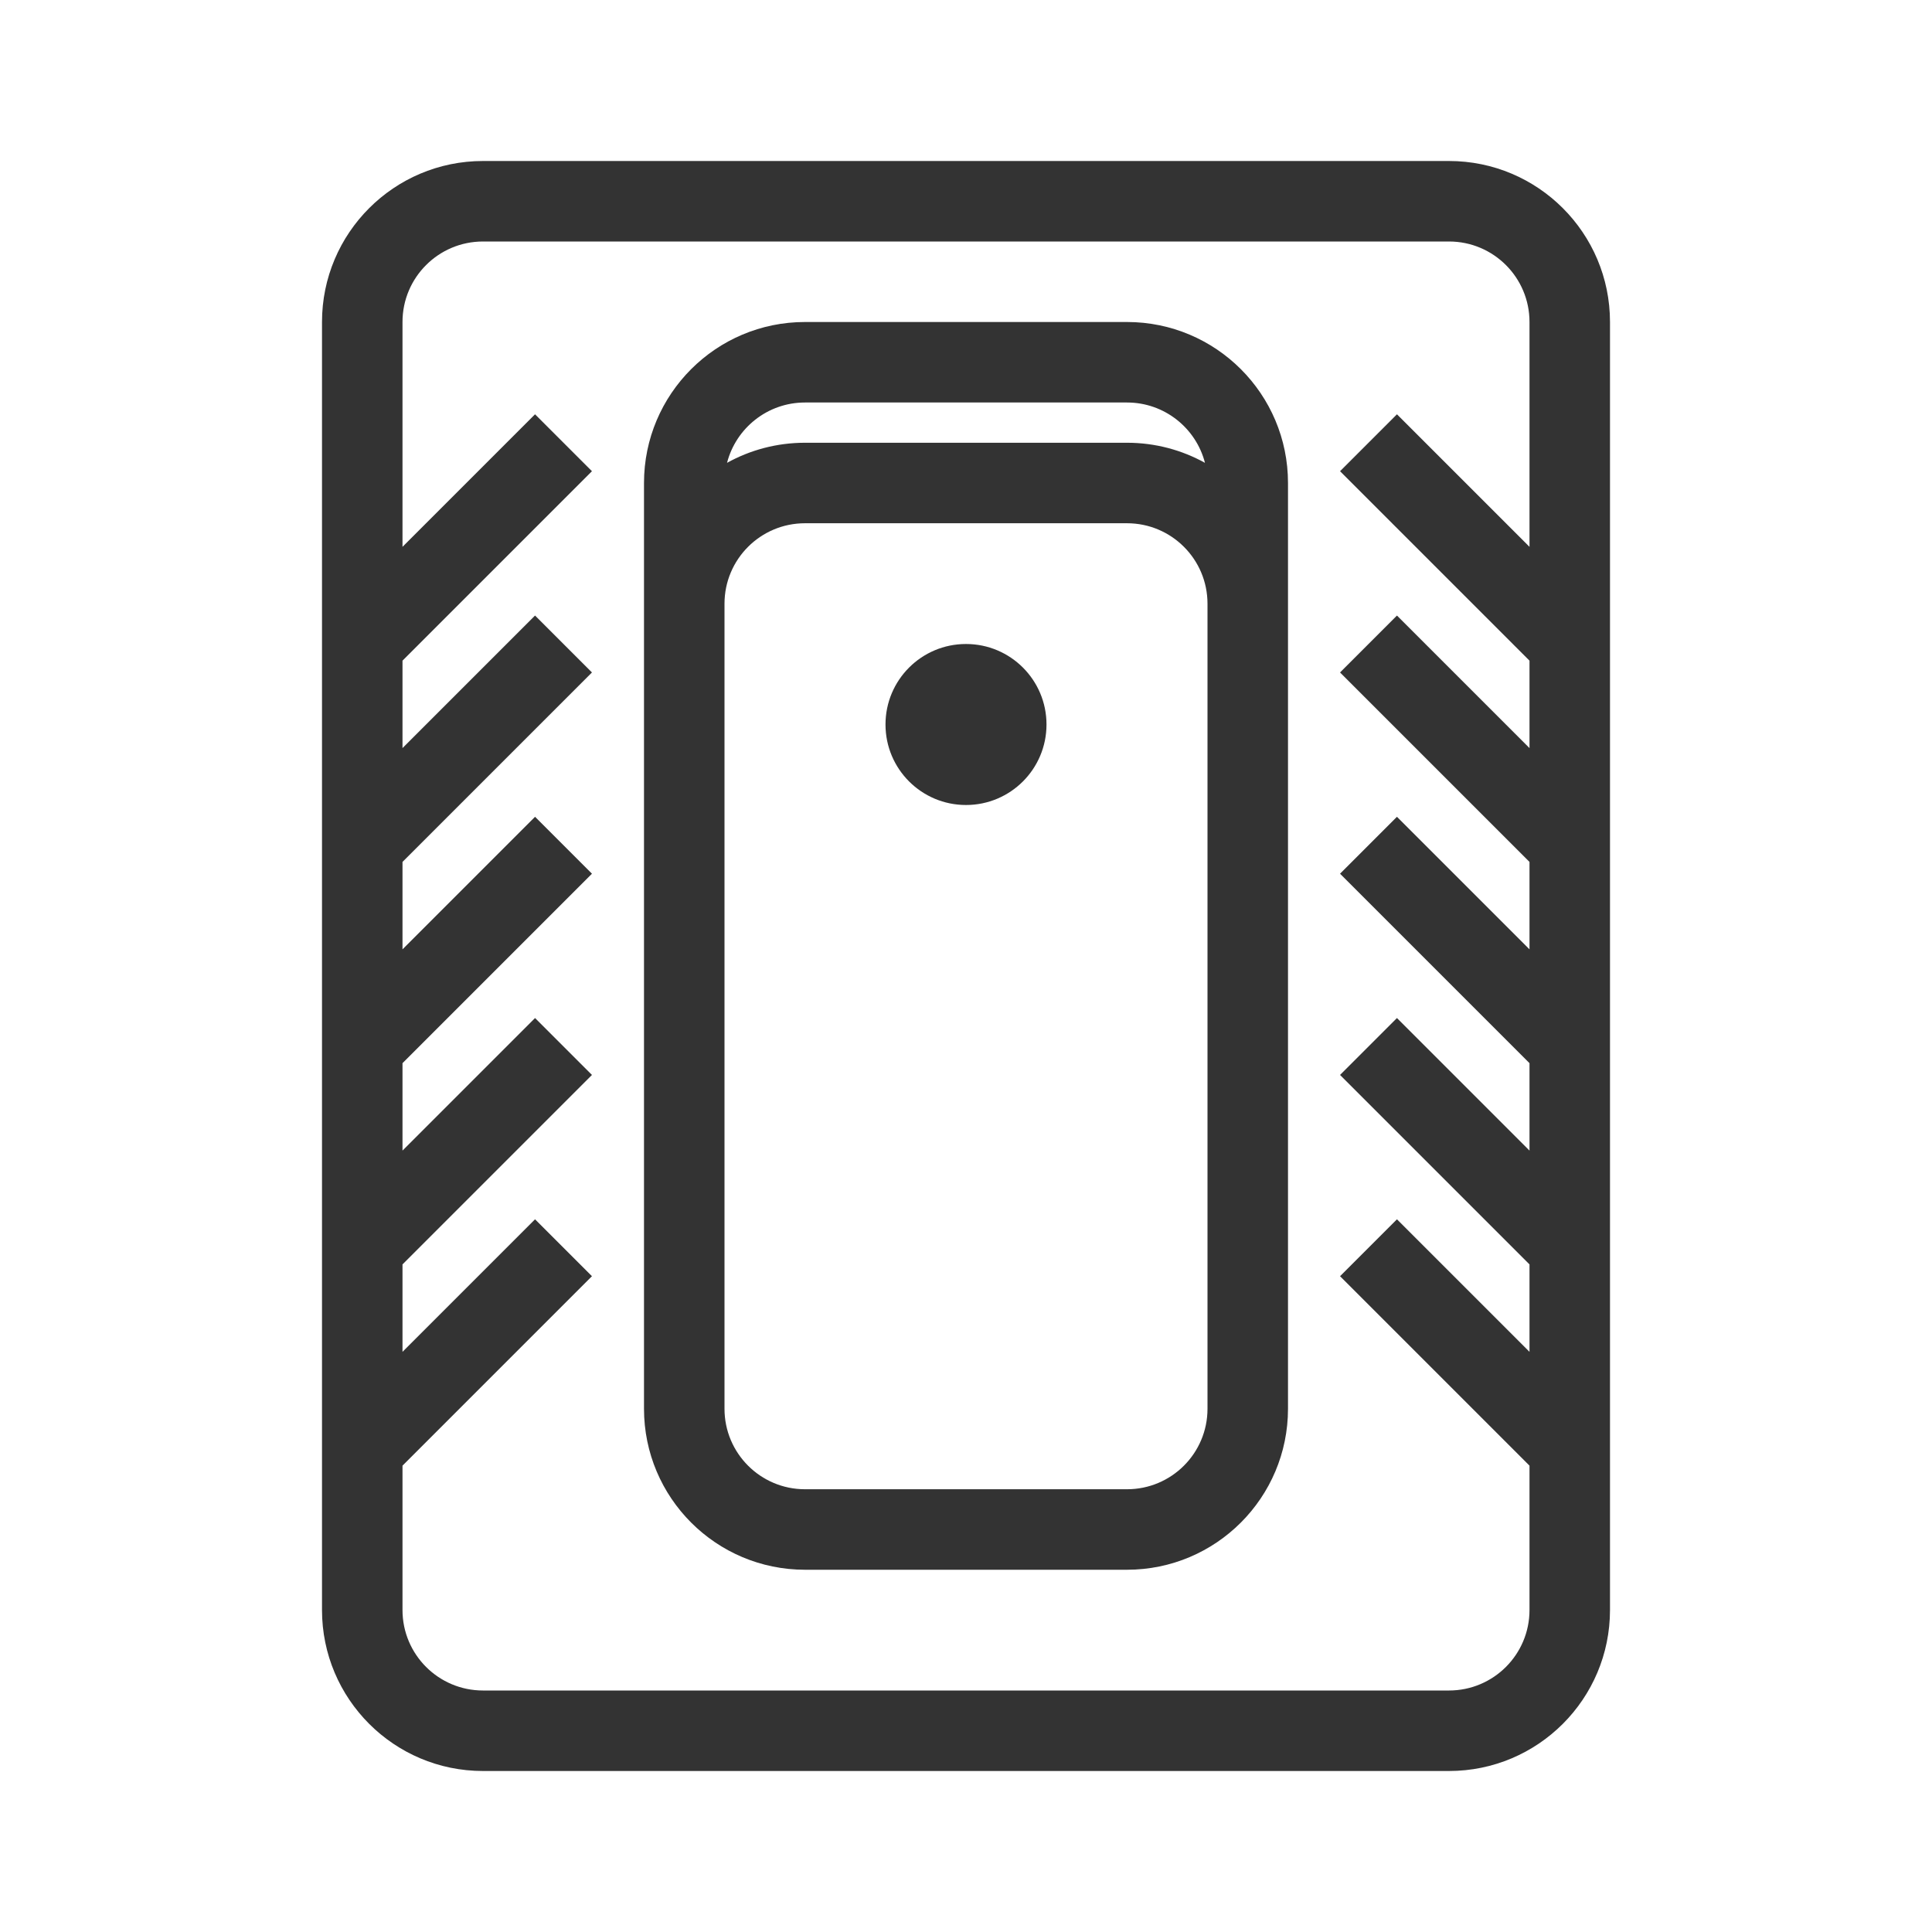
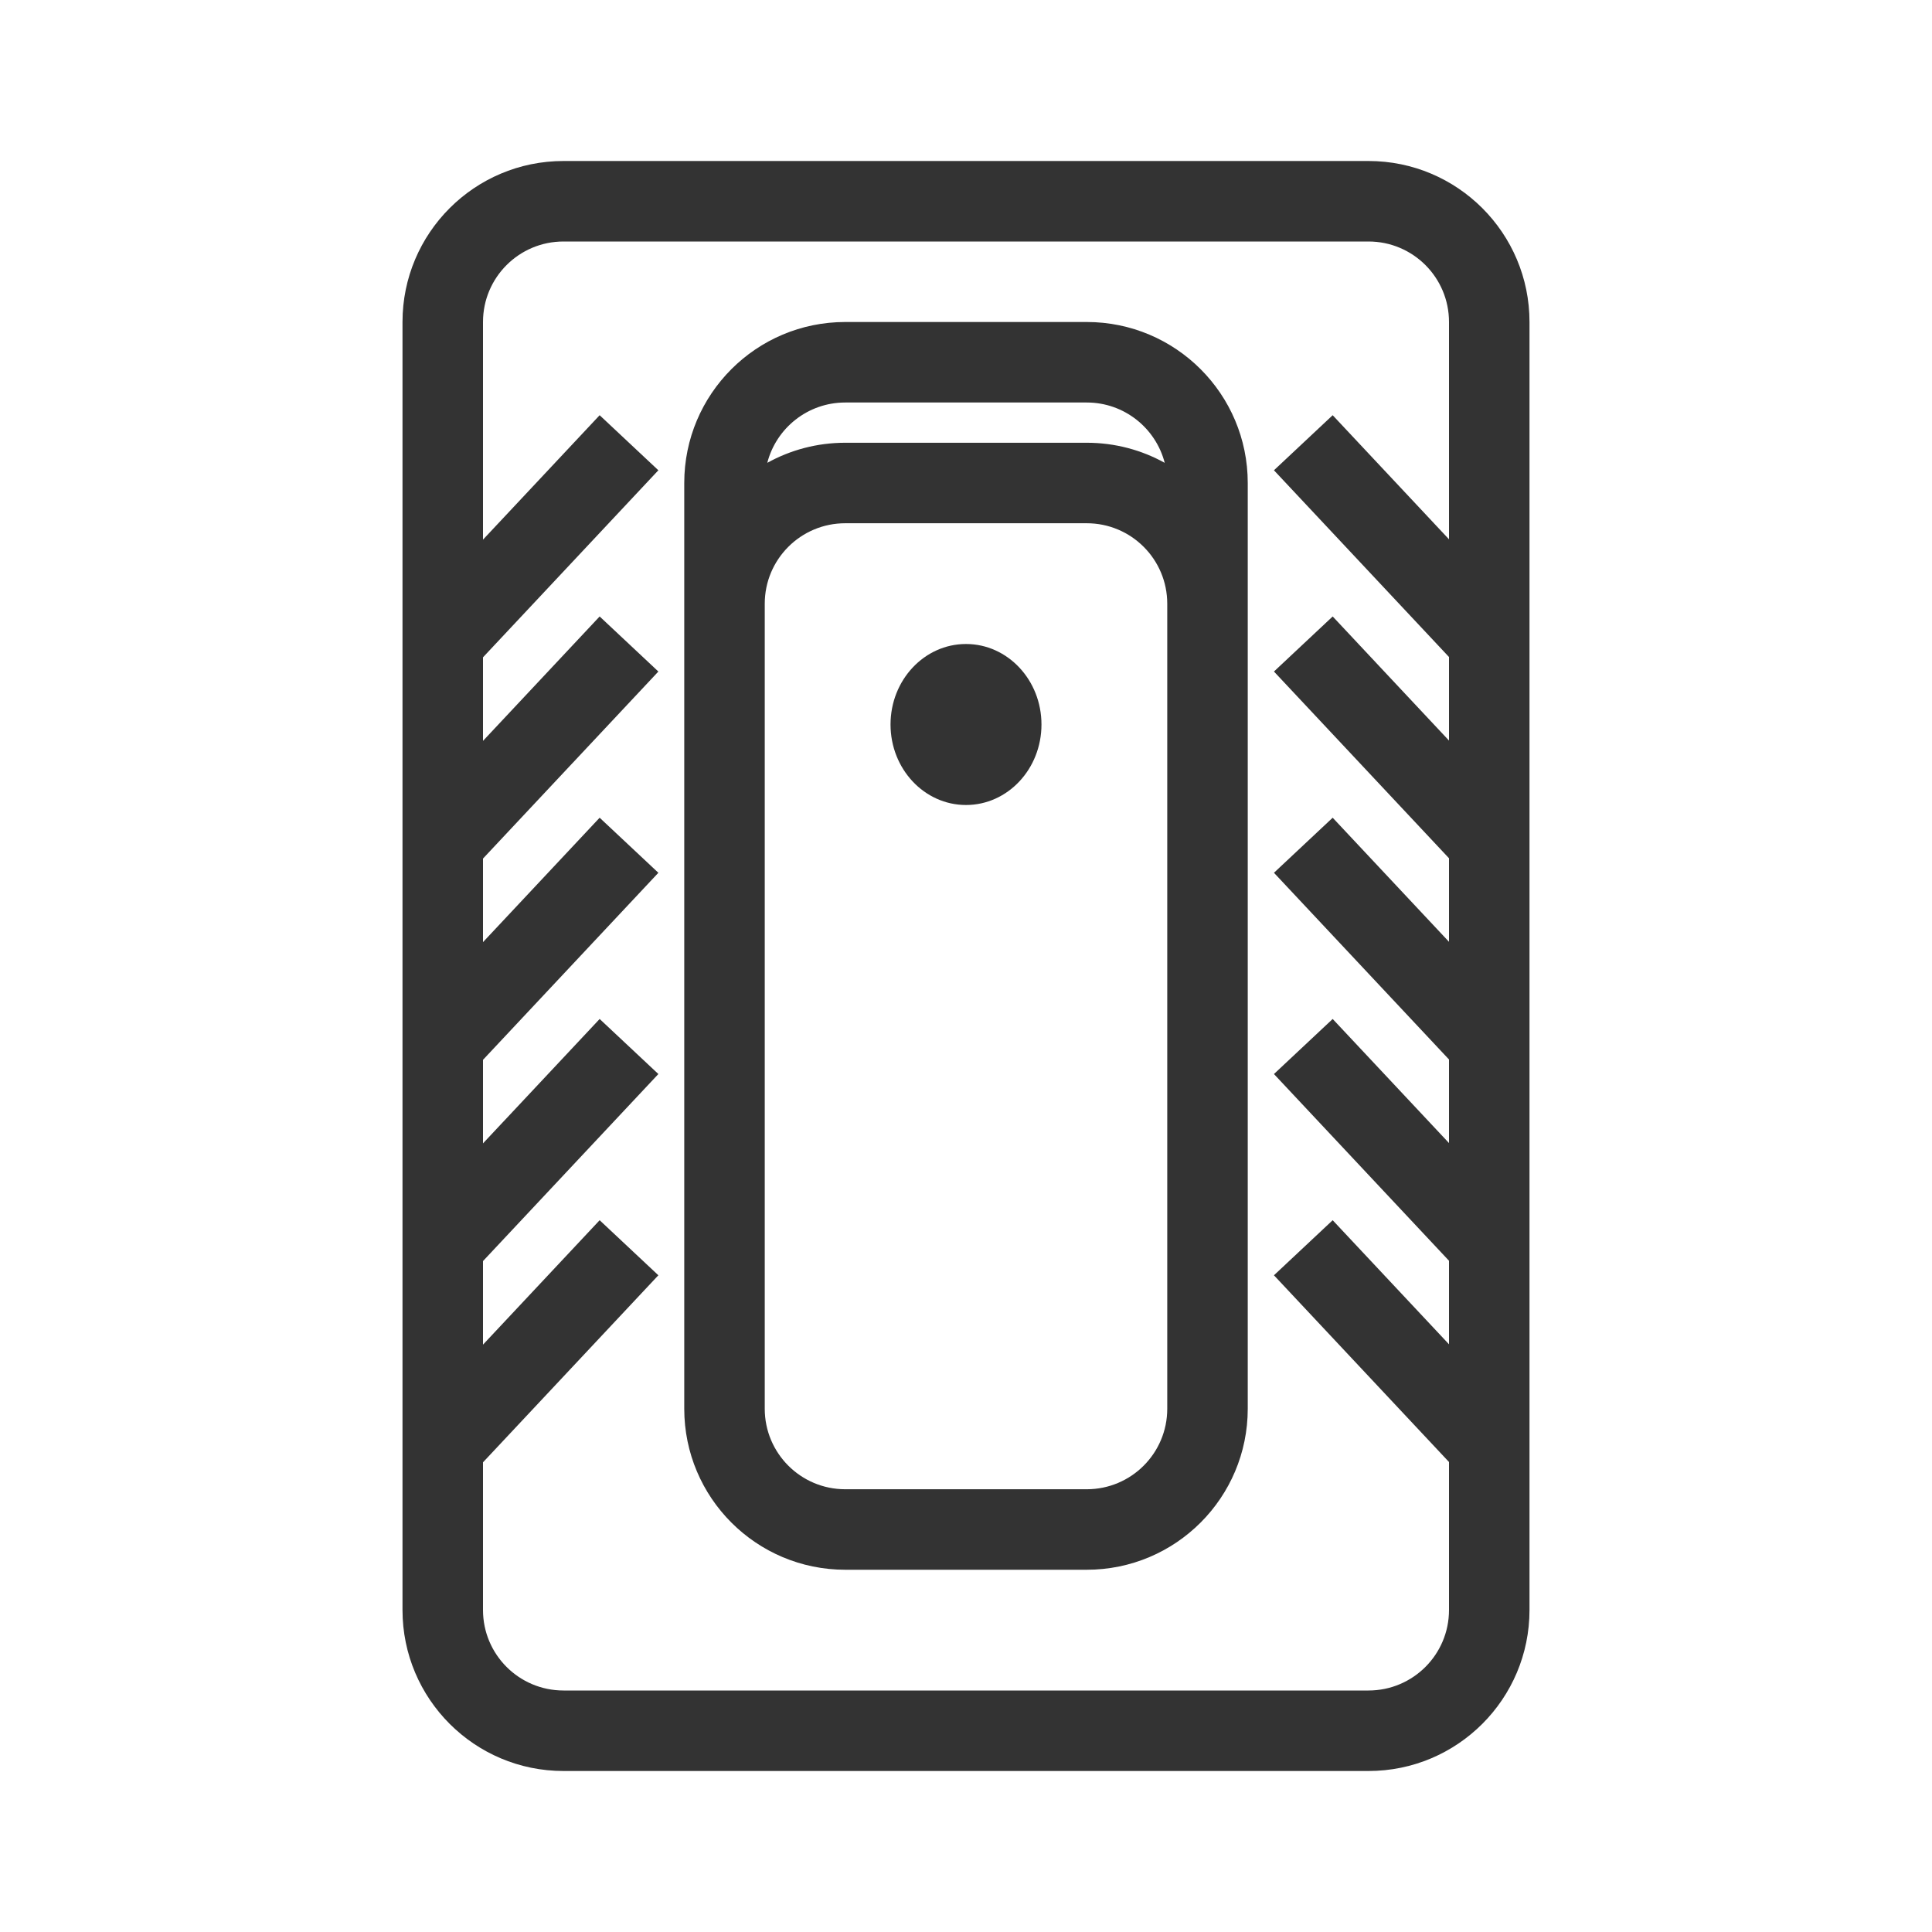
<svg xmlns="http://www.w3.org/2000/svg" fill="none" height="48" viewBox="0 0 48 48" width="48">
-   <path clip-rule="evenodd" d="m12 6h24c1.105 0 2 .895 2 2v5.586l-3.293-3.293-1.414 1.414 4.707 4.707v2.172l-3.293-3.293-1.414 1.414 4.707 4.707v2.172l-3.293-3.293-1.414 1.414 4.707 4.707v2.172l-3.293-3.293-1.414 1.414 4.707 4.707v2.172l-3.293-3.293-1.414 1.414 4.707 4.707v3.586c0 1.105-.895 2-2 2h-24c-1.105 0-2-.895-2-2v-3.586l4.707-4.707-1.414-1.414-3.293 3.293v-2.172l4.707-4.707-1.414-1.414-3.293 3.293v-2.172l4.707-4.707-1.414-1.414-3.293 3.293v-2.172l4.707-4.707-1.414-1.414-3.293 3.293v-2.172l4.707-4.707-1.414-1.414-3.293 3.293v-5.586c0-1.105.895-2 2-2zm-4 2c0-2.209 1.791-4 4-4h24c2.209 0 4 1.791 4 4v32c0 2.209-1.791 4-4 4h-24c-2.209 0-4-1.791-4-4zm12 2h8c.932 0 1.715.637 1.937 1.499-.574-.318-1.234-.499-1.937-.499h-8c-.703 0-1.363.181-1.937.499.222-.862 1.005-1.499 1.937-1.499zm12 2v3 20c0 2.209-1.791 4-4 4h-8c-2.209 0-4-1.791-4-4v-20-3c0-2.209 1.791-4 4-4h8c2.209 0 4 1.791 4 4zm-4 1c1.105 0 2 .895 2 2v20c0 1.105-.895 2-2 2h-8c-1.105 0-2-.895-2-2v-20c0-1.105.895-2 2-2zm-4 7c1.105 0 2-.895 2-2s-.895-2-2-2-2 .895-2 2 .895 2 2 2z" fill="#333" fill-rule="evenodd" />
+   <path clip-rule="evenodd" d="m14 6h20c1.105 0 2 .895 2 2v5.399l-2.89-3.083-1.459 1.368 4.349 4.639v2.076l-2.89-3.083-1.459 1.368 4.349 4.639v2.076l-2.89-3.083-1.459 1.368 4.349 4.639v2.076l-2.89-3.083-1.459 1.368 4.349 4.639v2.076l-2.89-3.083-1.459 1.368 4.349 4.639v3.677c0 1.105-.895 2-2 2h-20c-1.105 0-2-.895-2-2v-3.669l4.357-4.647-1.459-1.368-2.898 3.091v-2.076l4.357-4.647-1.459-1.368-2.898 3.091v-2.076l4.357-4.647-1.459-1.368-2.898 3.091v-2.076l4.357-4.647-1.459-1.368-2.898 3.091v-2.076l4.357-4.647-1.459-1.368-2.898 3.091v-5.407c0-1.105.895-2 2-2zm-4 2c0-2.209 1.791-4 4-4h20c2.209 0 4 1.791 4 4v32c0 2.209-1.791 4-4 4h-20c-2.209 0-4-1.791-4-4zm11 2h6c.932 0 1.714.637 1.937 1.499-.574-.318-1.234-.499-1.937-.499h-6c-.703 0-1.363.181-1.937.499.222-.862 1.005-1.499 1.937-1.499zm10 2v23c0 2.209-1.791 4-4 4h-6c-2.209 0-4-1.791-4-4v-23c0-2.209 1.791-4 4-4h6c2.209 0 4 1.791 4 4zm-4 1c1.105 0 2 .895 2 2v20c0 1.105-.895 2-2 2h-6c-1.105 0-2-.895-2-2v-20c0-1.105.895-2 2-2zm-3 7c1.036 0 1.875-.895 1.875-2s-.84-2-1.875-2-1.875.895-1.875 2 .84 2 1.875 2z" fill="#333" fill-rule="evenodd" />
</svg>
